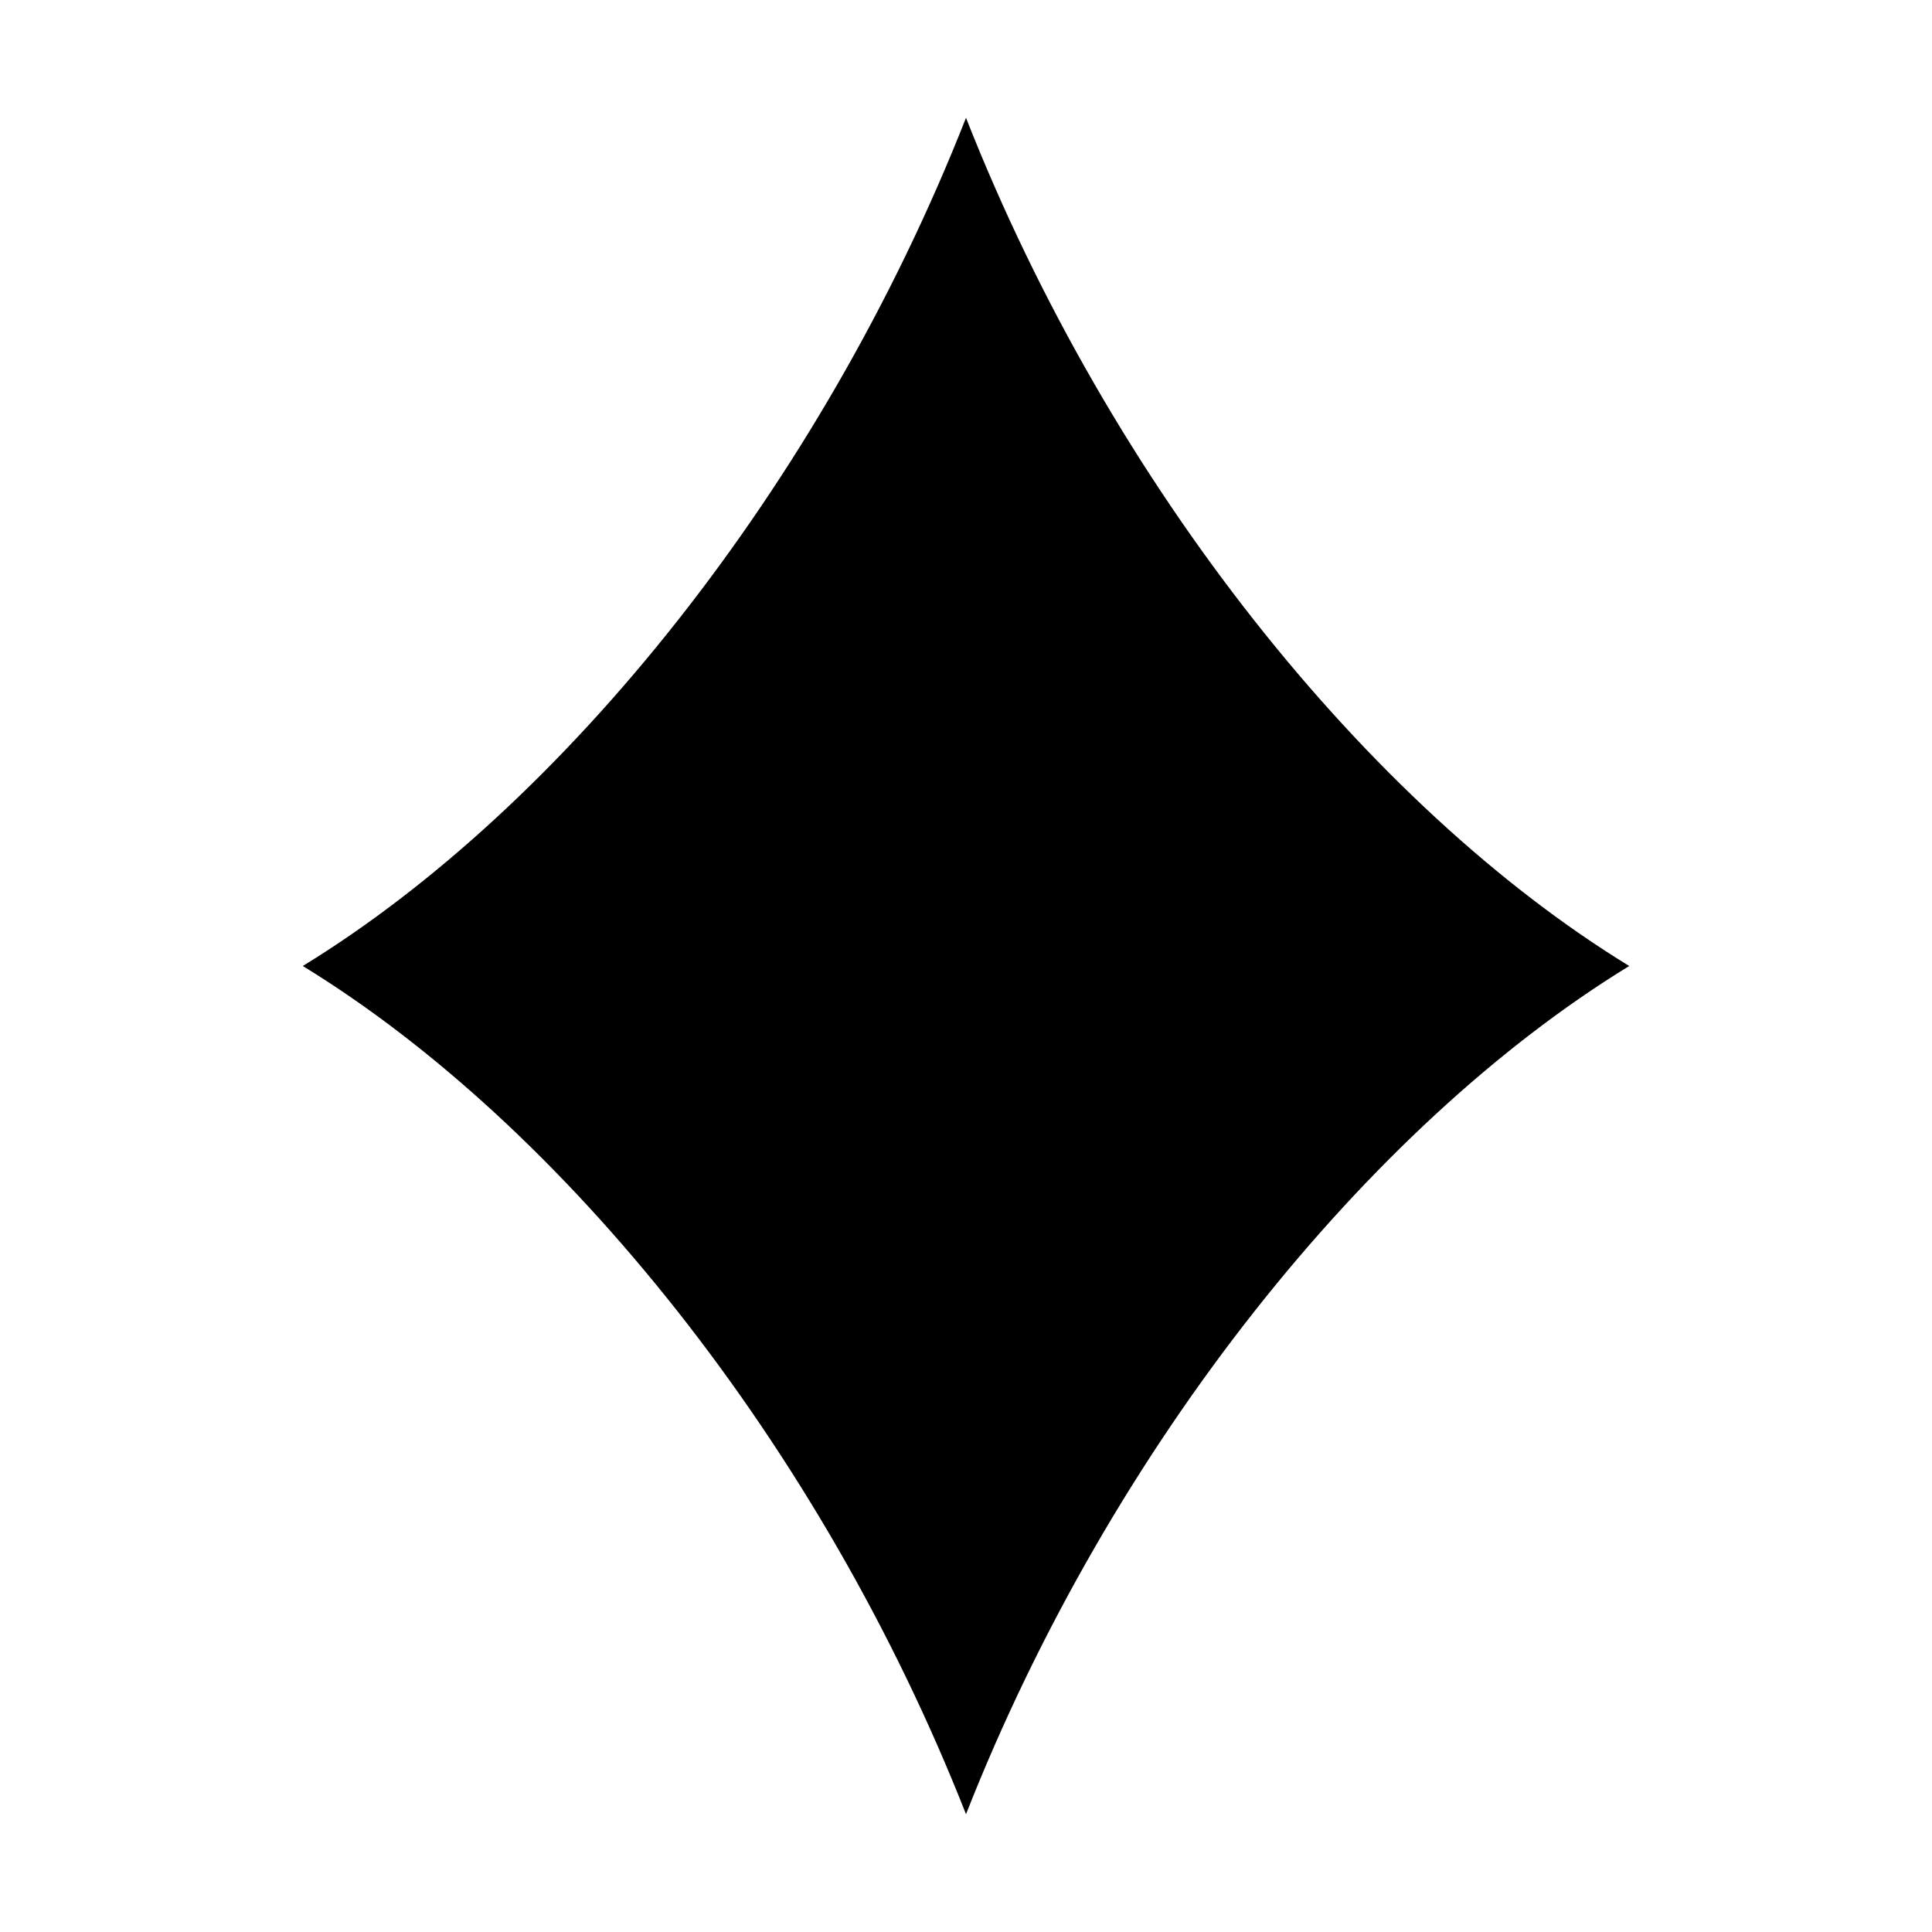
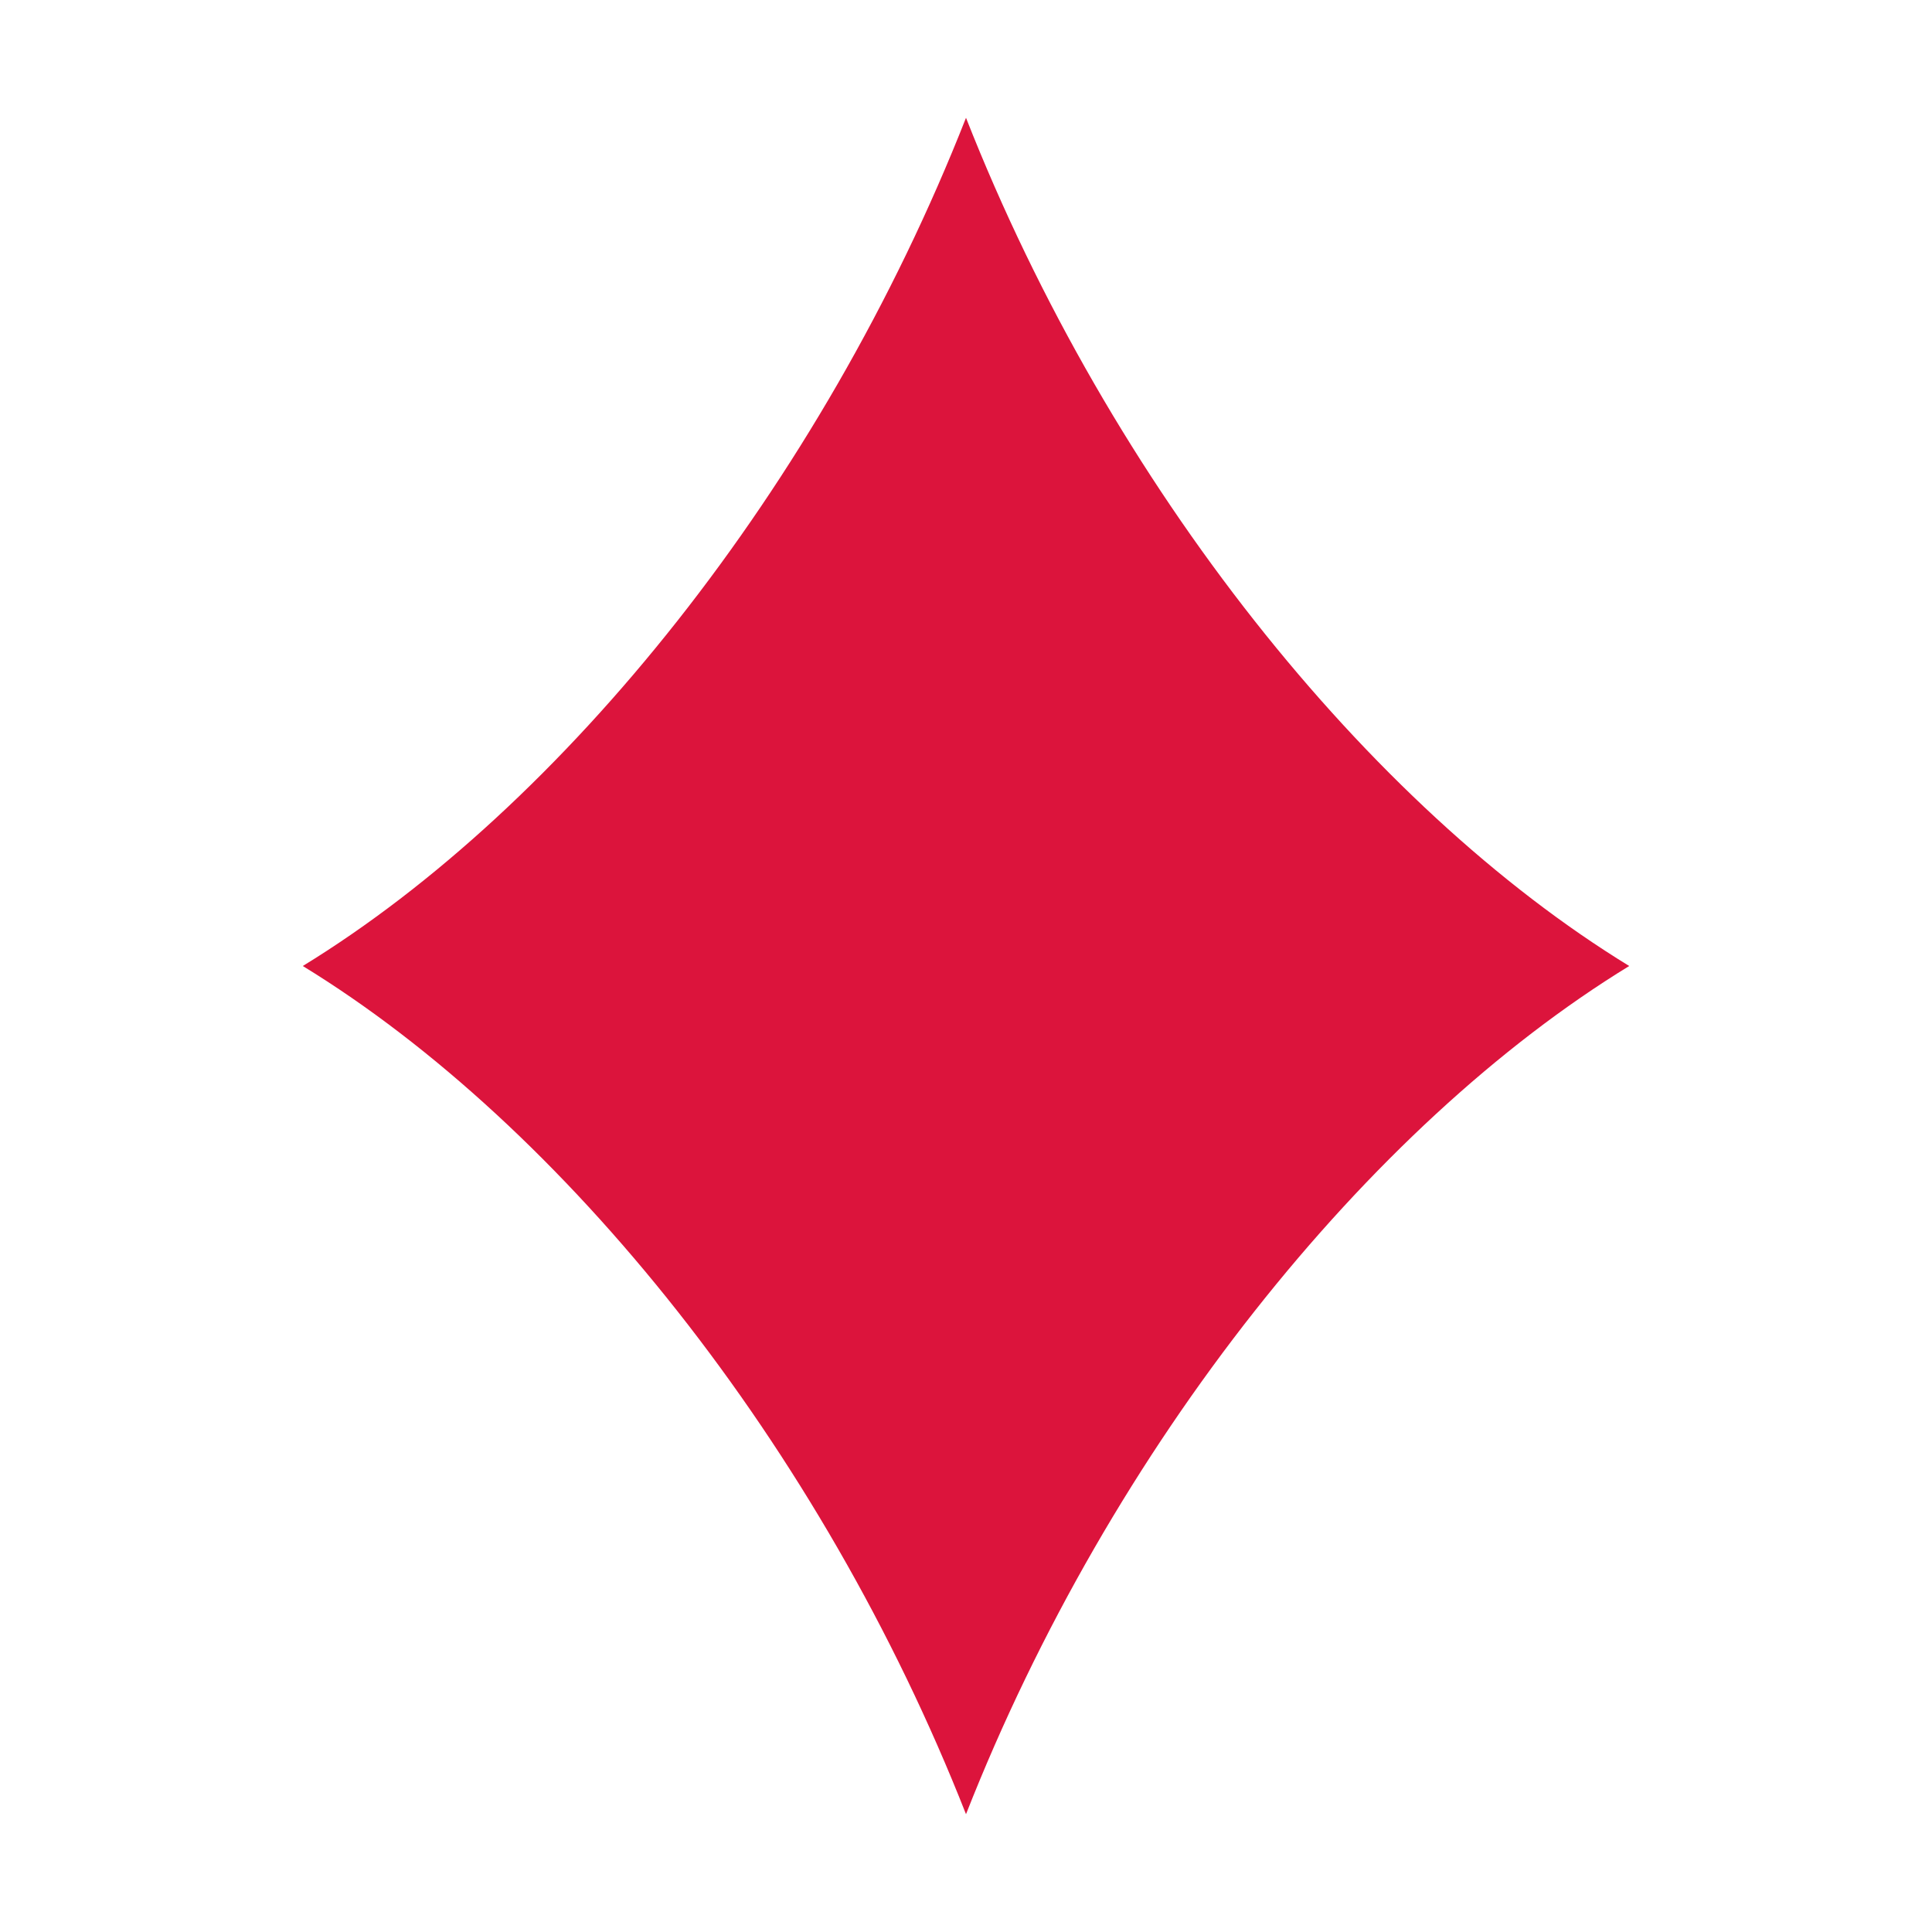
<svg xmlns="http://www.w3.org/2000/svg" width="800px" height="800px" viewBox="0 0 512 512">
-   <path fill="#000000" d="M431.76 256c-69 42.24-137.27 126.89-175.76 224.78C217.51 382.89 149.25 298.24 80.24 256c69-42.24 137.27-126.89 175.76-224.78C294.49 129.11 362.75 213.76 431.76 256z" />
+   <path fill="rgb(220, 20, 60)" d="M431.76 256c-69 42.24-137.27 126.89-175.76 224.78C217.51 382.89 149.25 298.24 80.24 256c69-42.24 137.27-126.89 175.76-224.78C294.49 129.11 362.75 213.76 431.76 256z" />
</svg>
